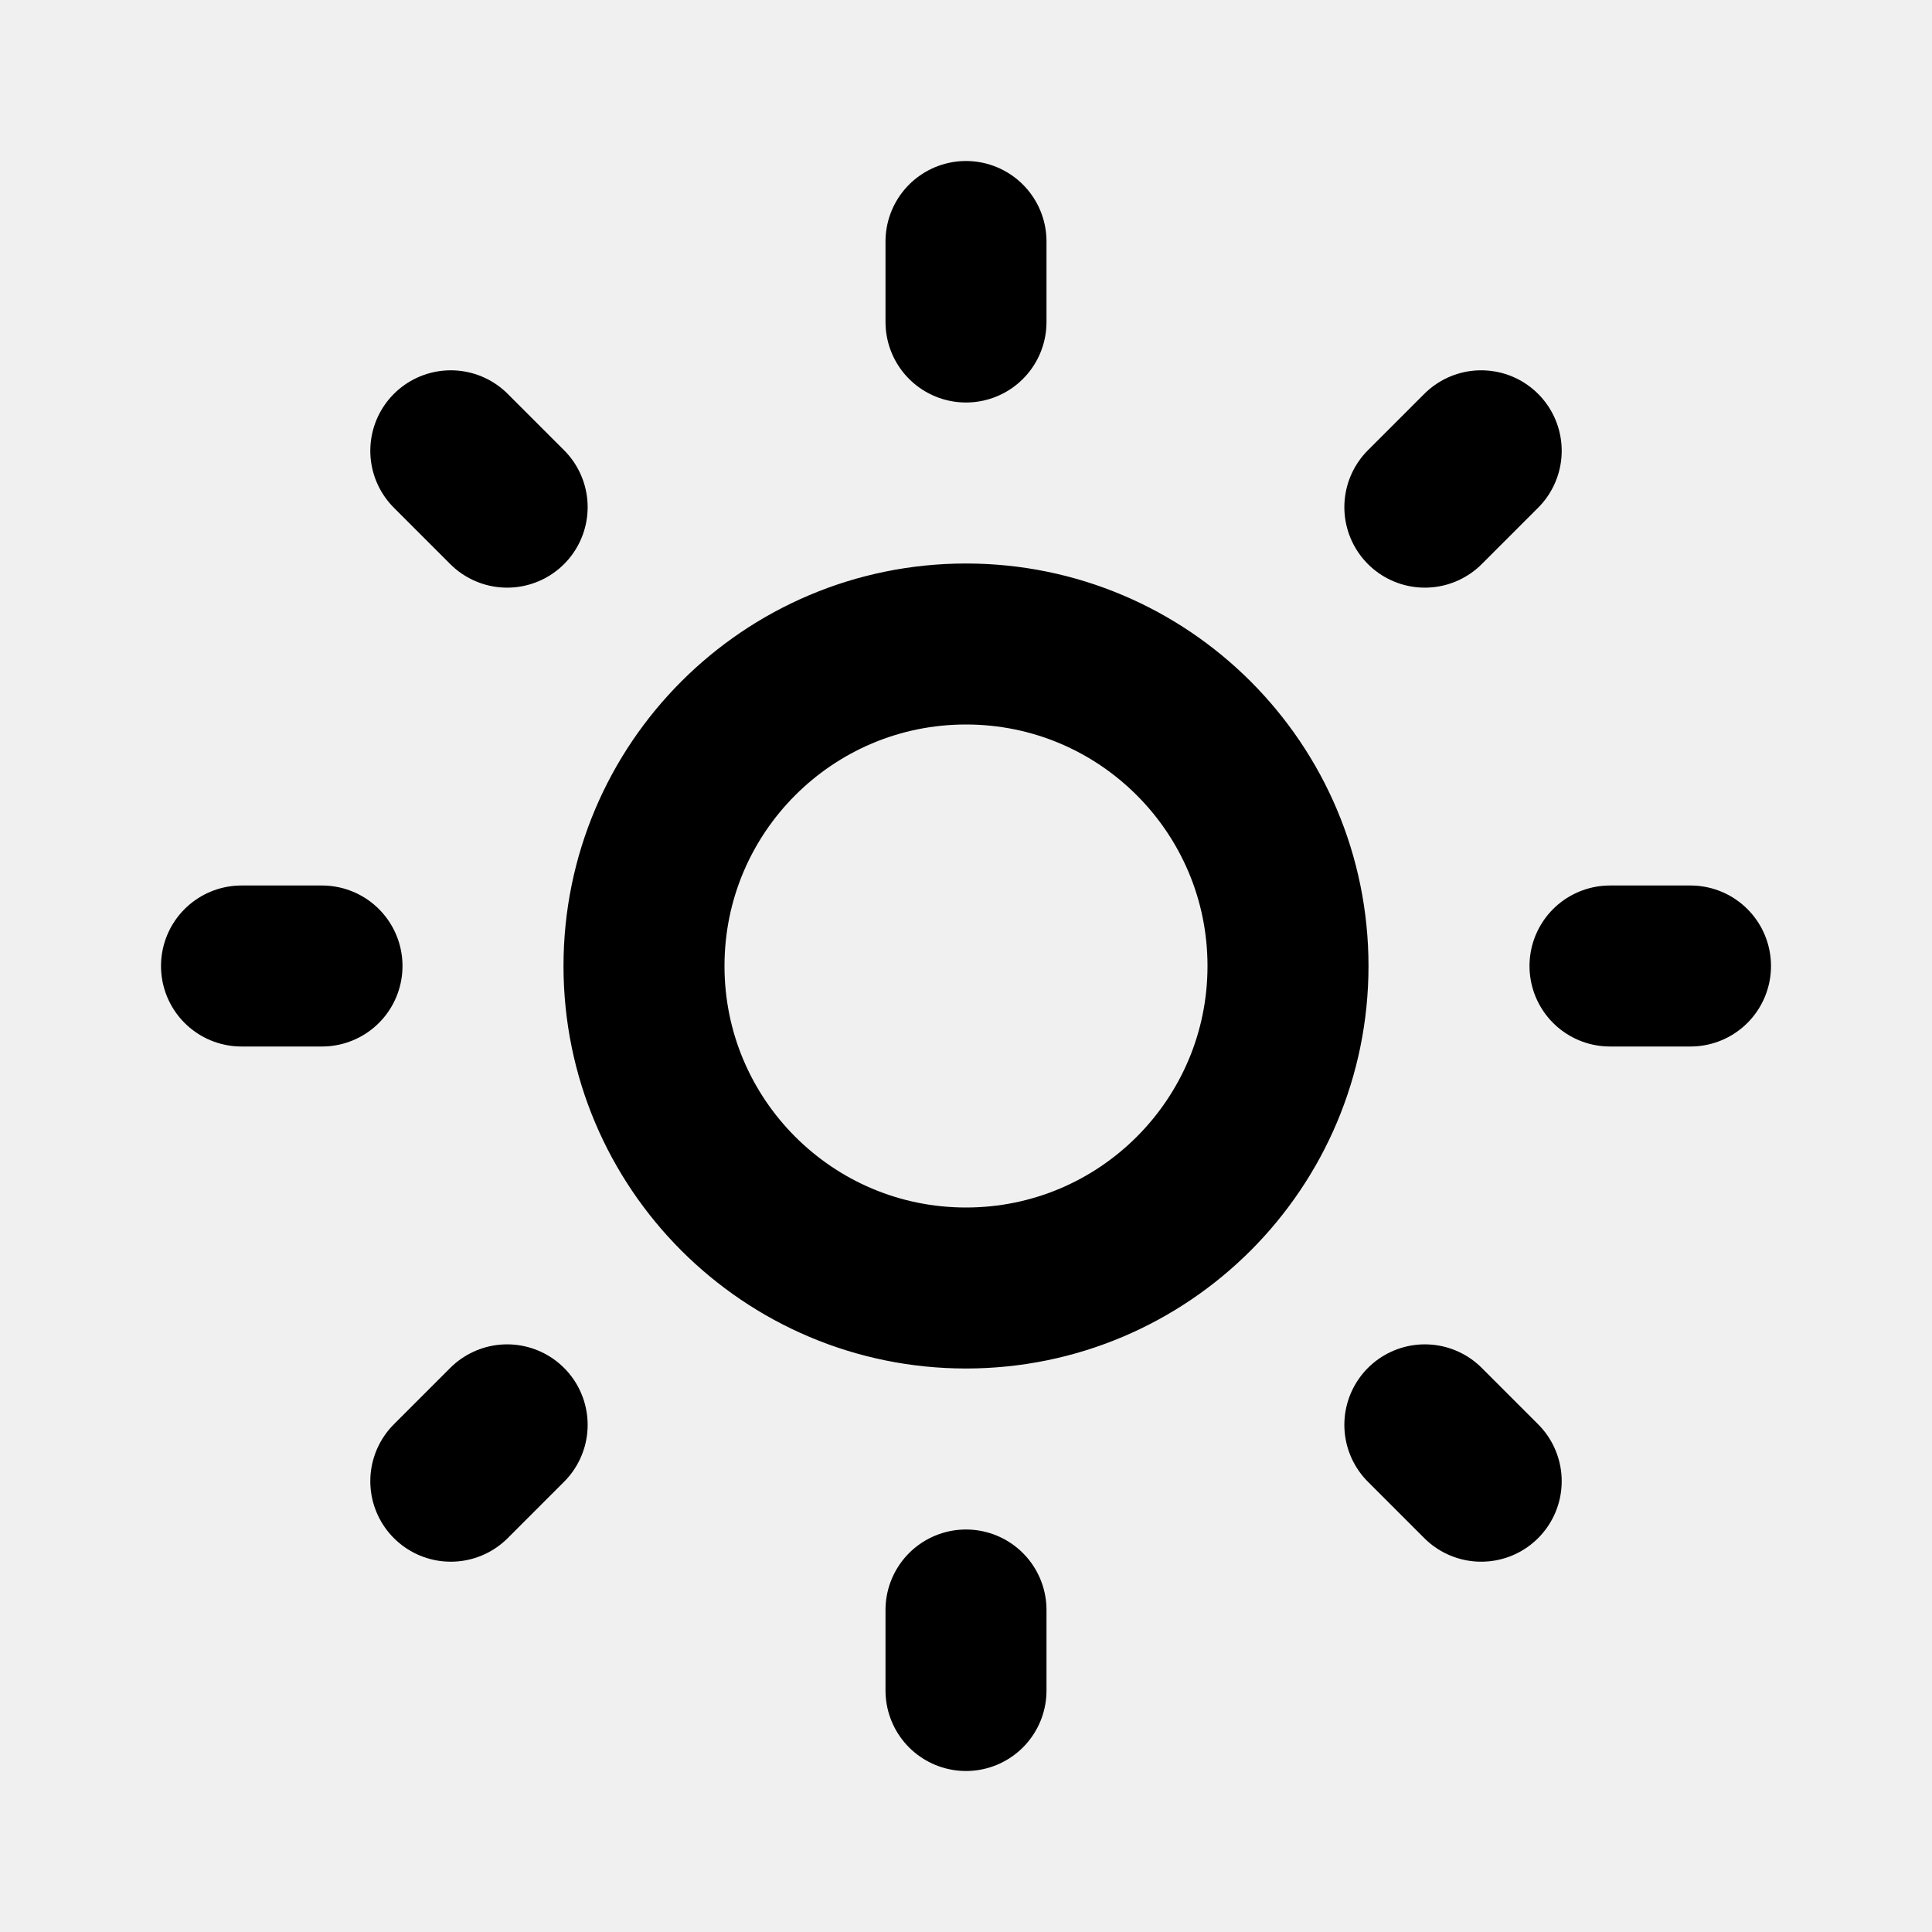
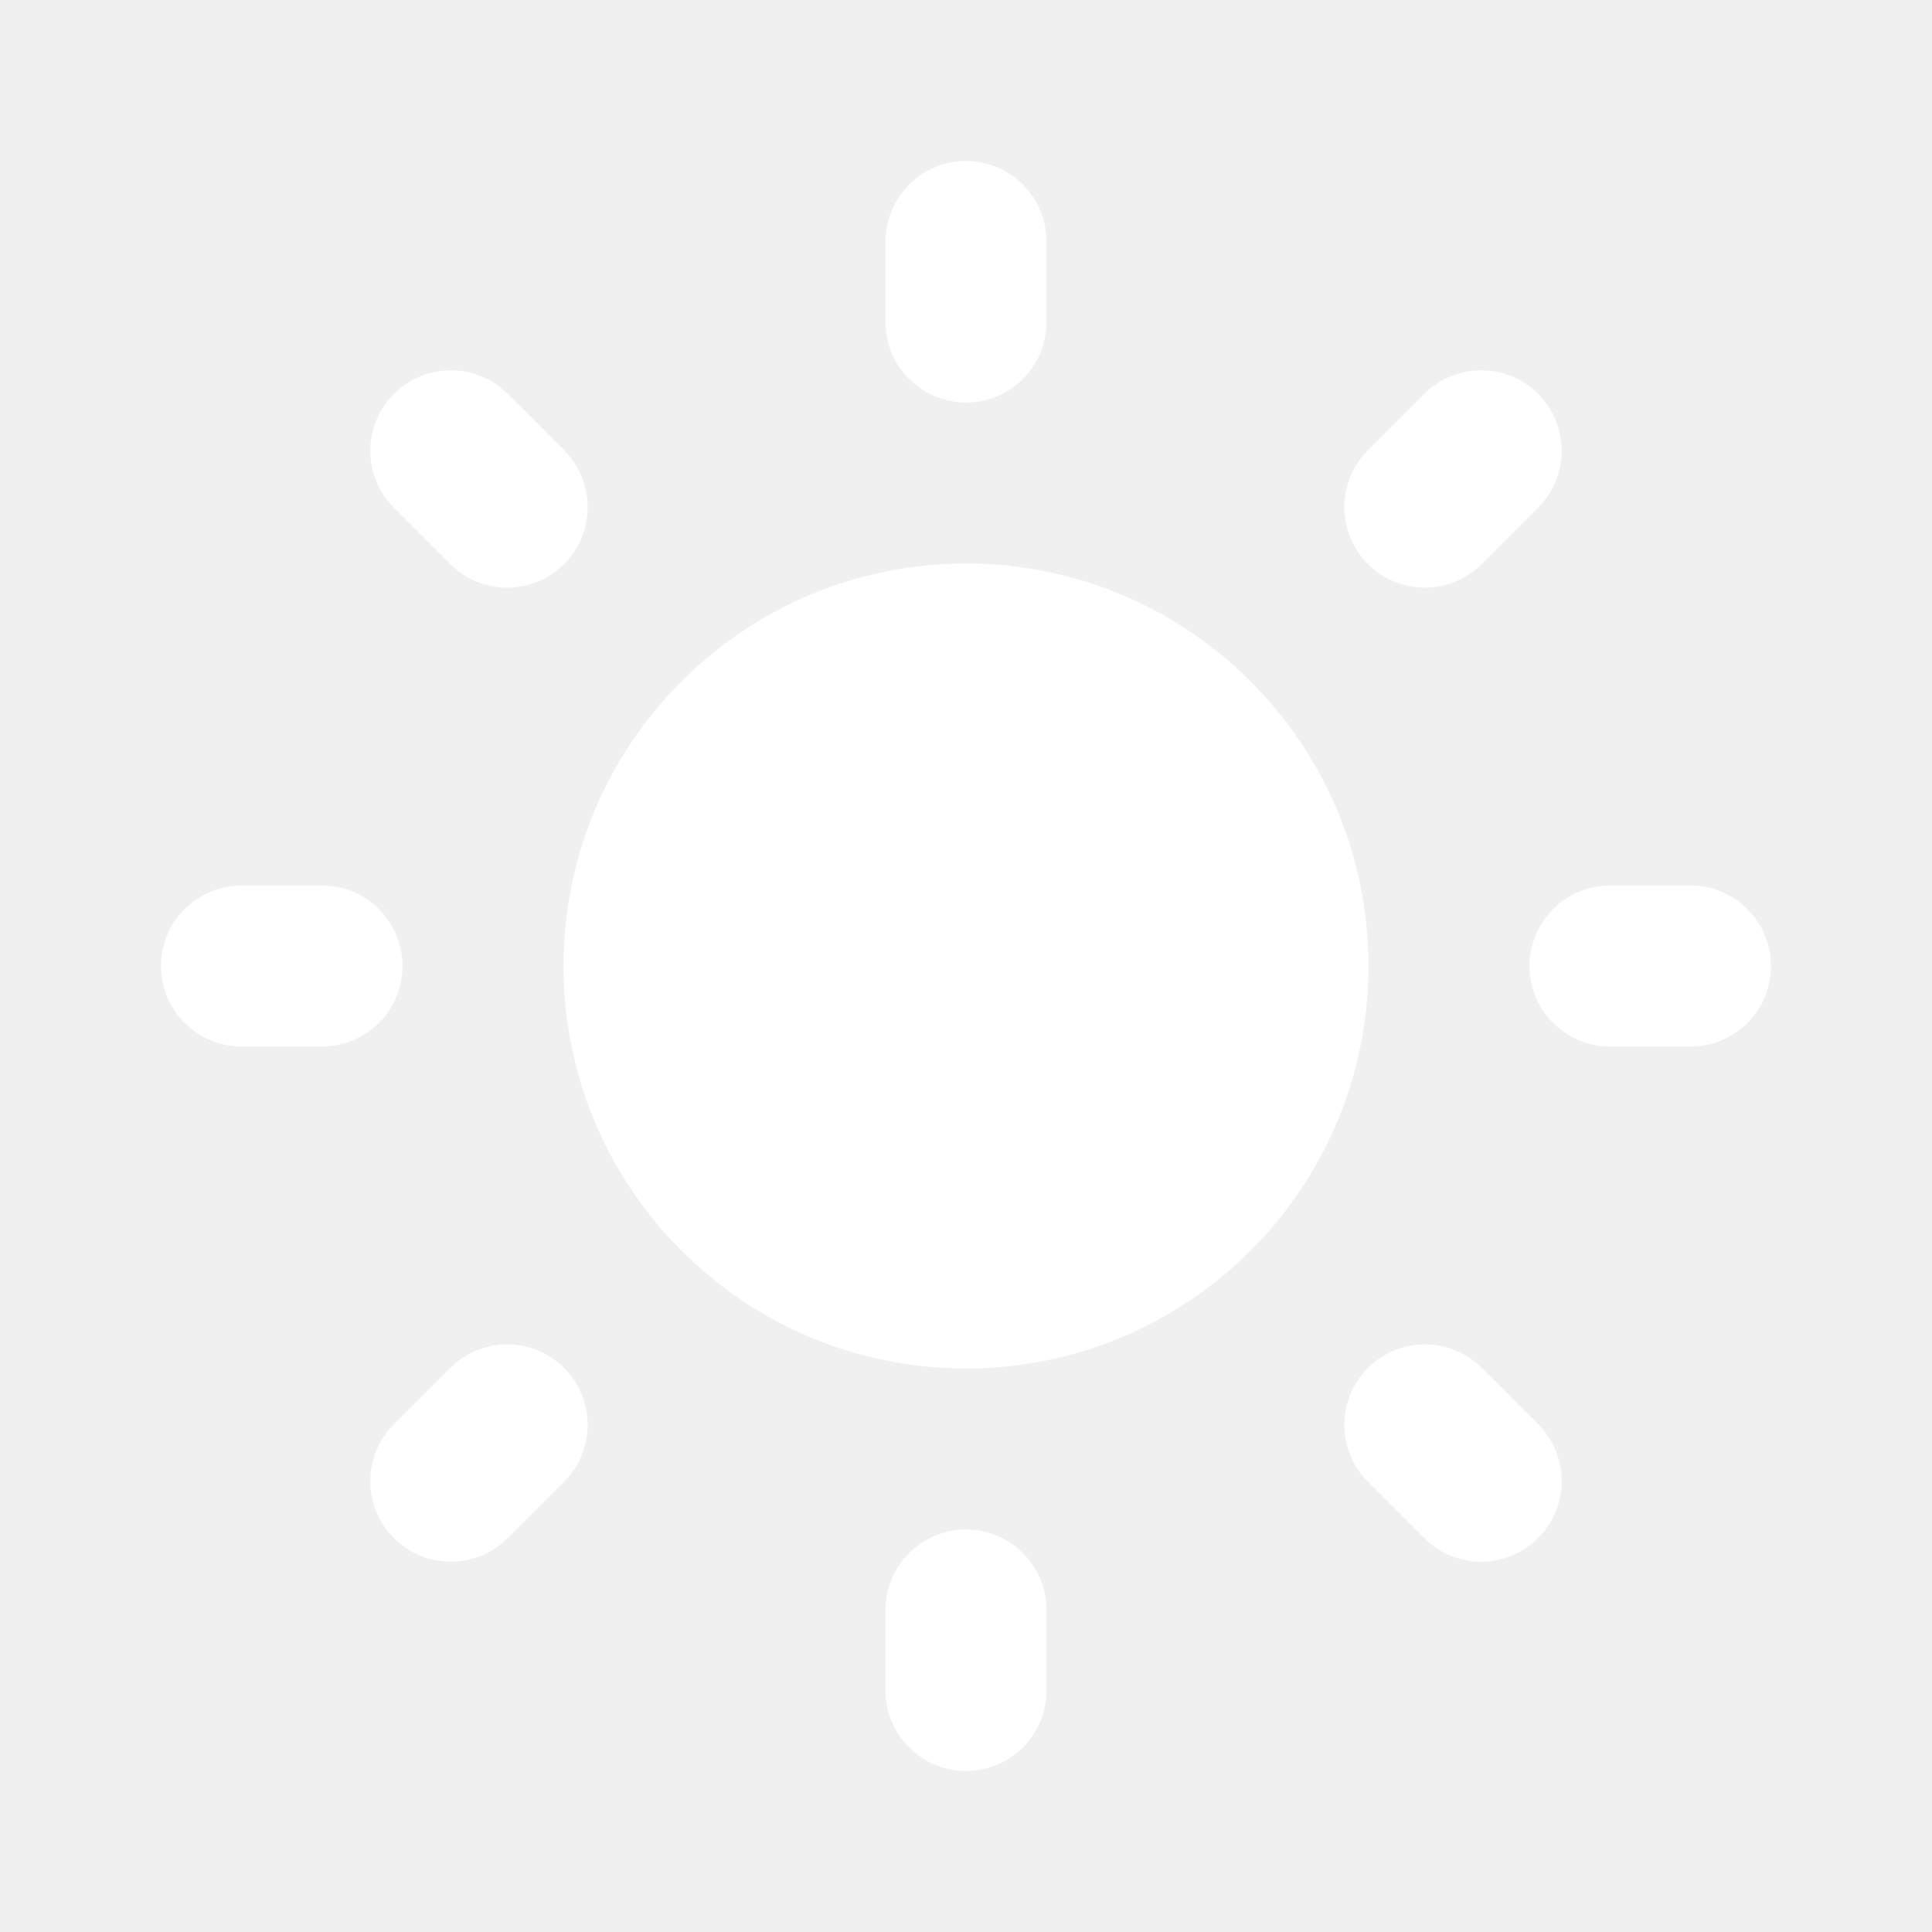
<svg xmlns="http://www.w3.org/2000/svg" width="1em" height="1em" viewBox="0 0 24 24">
-   <path fill="none" stroke="currentColor" stroke-linecap="round" stroke-linejoin="round" stroke-width="2" d="M8 12a4 4 0 1 0 8 0a4 4 0 1 0-8 0m-5 0h1m8-9v1m8 8h1m-9 8v1M5.6 5.6l.7.7m12.1-.7l-.7.7m0 11.4l.7.7m-12.1-.7l-.7.7" />
+   <path fill="white" stroke="white" stroke-linecap="round" stroke-linejoin="round" stroke-width="2" d="M8 12a4 4 0 1 0 8 0a4 4 0 1 0-8 0m-5 0h1m8-9v1m8 8h1m-9 8v1M5.6 5.6l.7.7m12.1-.7l-.7.7m0 11.4l.7.7m-12.1-.7l-.7.7" />
</svg>
